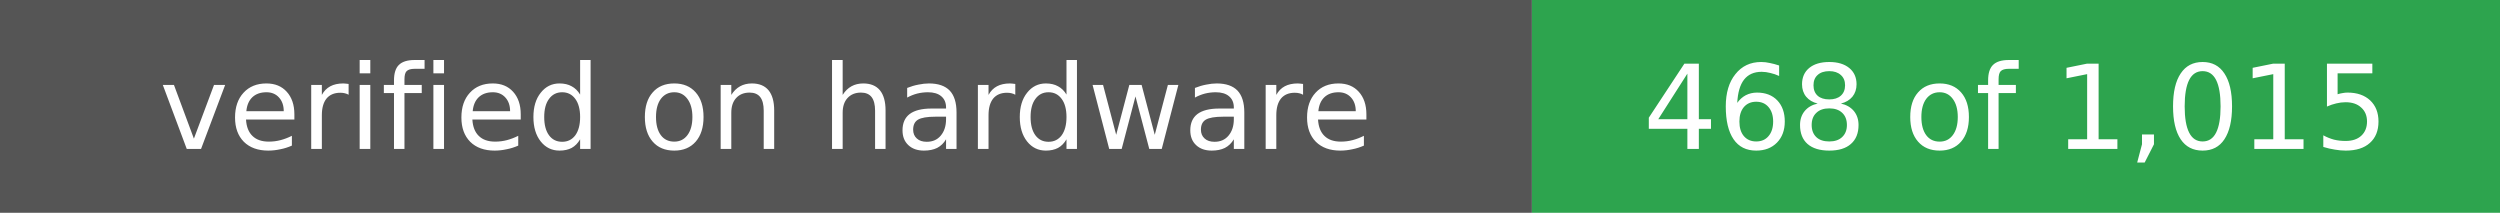
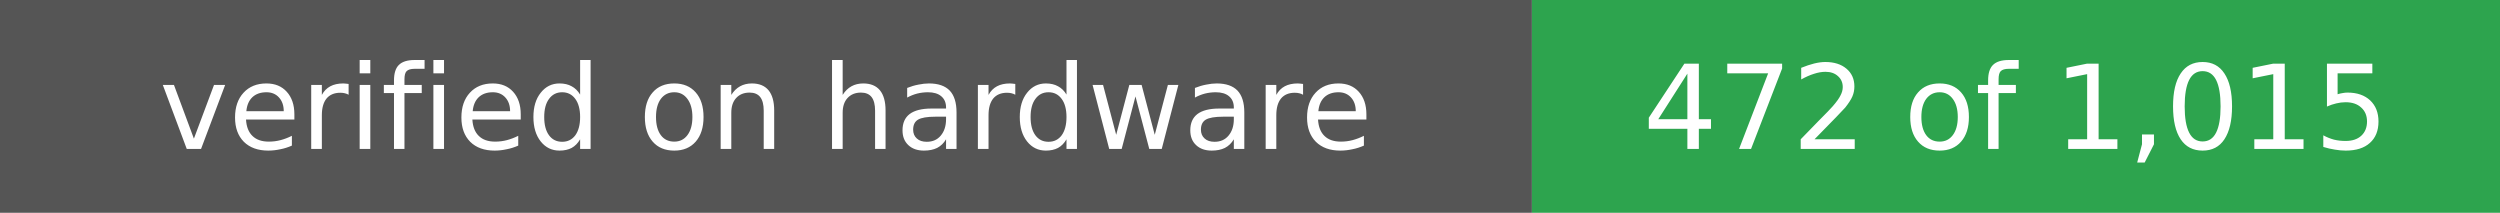
- <svg xmlns="http://www.w3.org/2000/svg" width="235" height="20" role="img" aria-label="verified on hardware: 468 of 1,015">
+ <svg xmlns="http://www.w3.org/2000/svg" width="235" height="20" role="img" aria-label="verified on hardware: 472 of 1,015">
  <rect width="144" height="20" fill="#555" />
  <rect x="144" width="91" height="20" fill="#2da44e" />
  <g fill="#fff" font-family="Verdana,DejaVu Sans,sans-serif" font-size="11" text-anchor="middle">
    <text x="72.0" y="14">verified on hardware</text>
-     <text x="189.5" y="14">468 of 1,015</text>
+     <text x="189.5" y="14">472 of 1,015</text>
  </g>
</svg>
